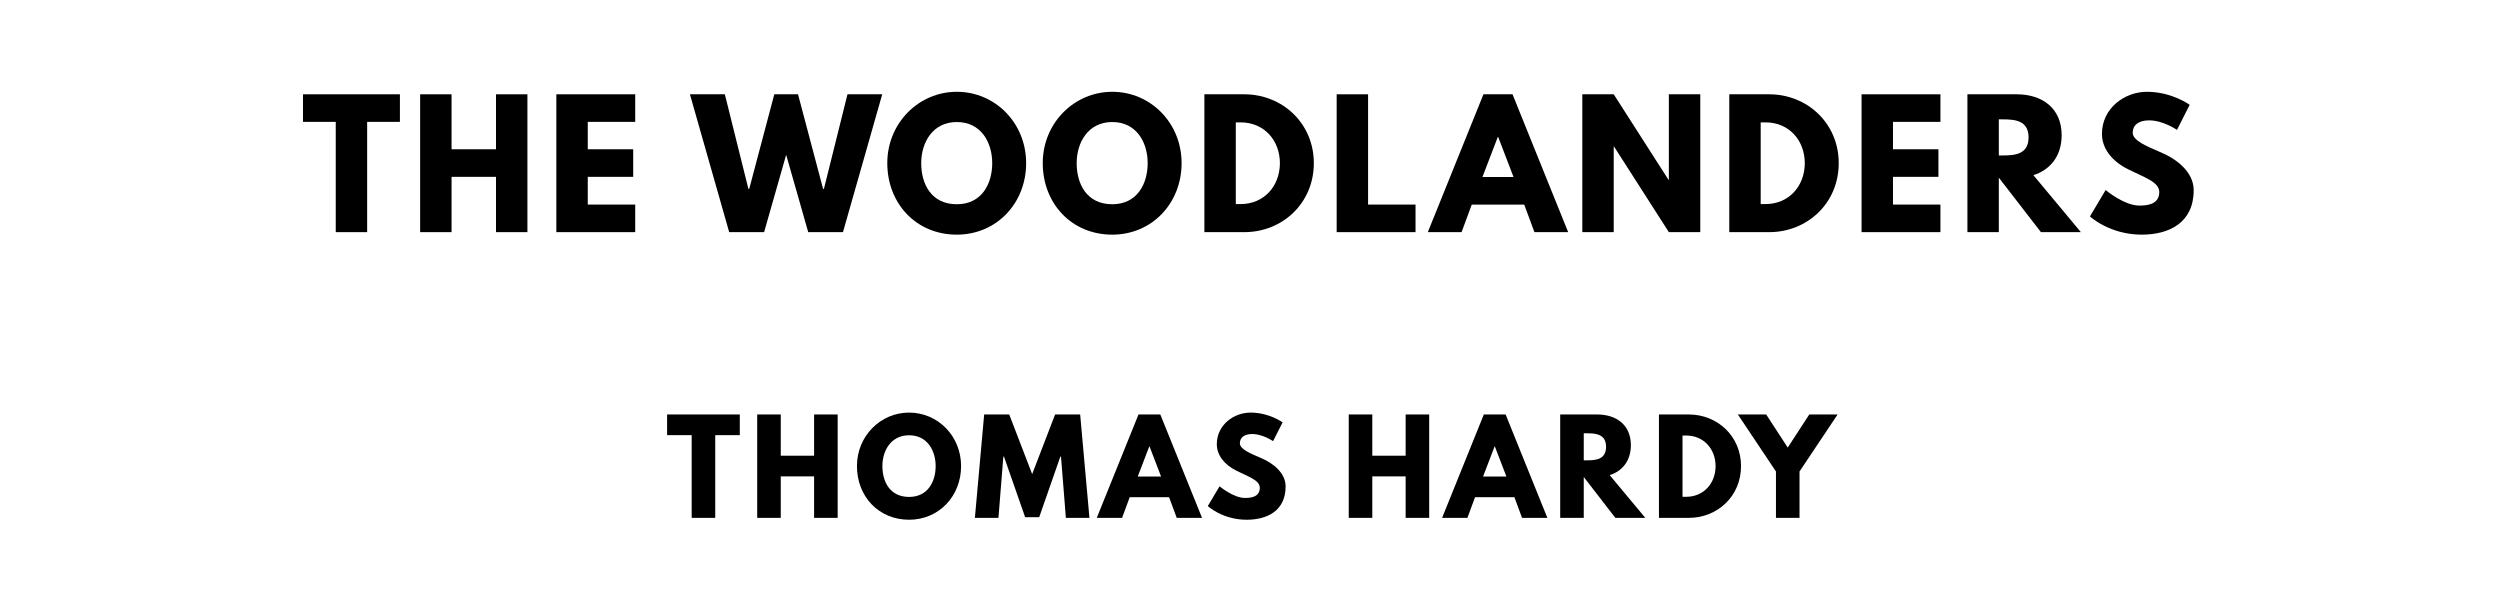
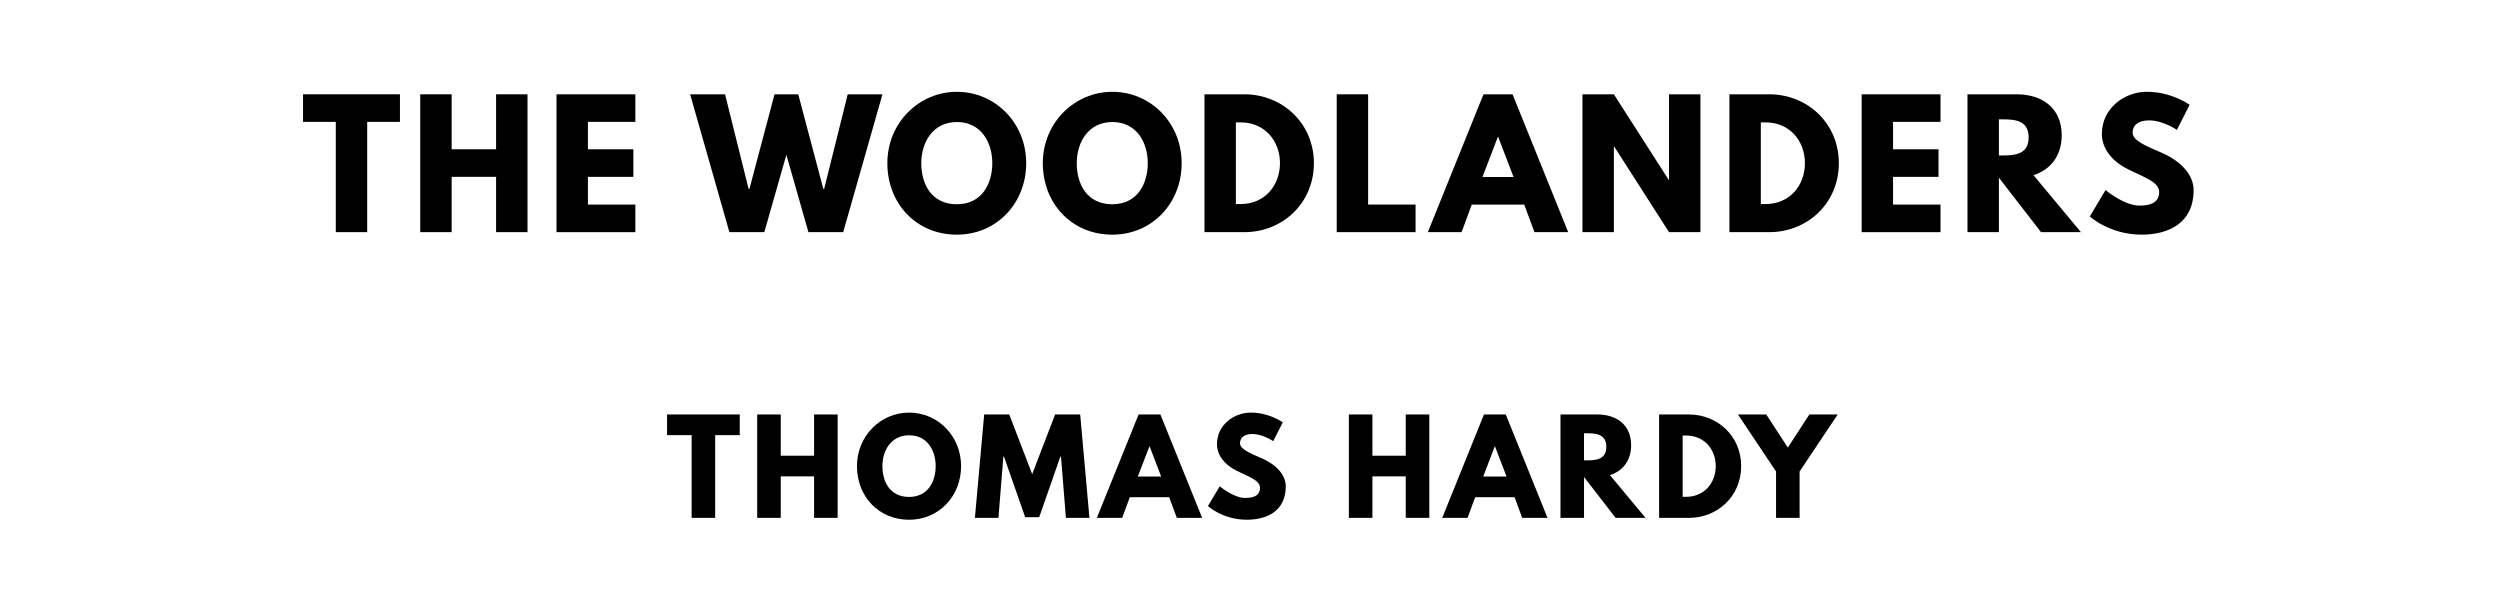
<svg xmlns="http://www.w3.org/2000/svg" version="1.1" viewBox="0 0 1400 340">
  <g aria-label="THE WOODLANDERS">
-     <path d="M 169.678,68.246 H 188.017 V 130 h 17.591 V 68.246 h 18.339 V 52.807 h -54.269 z" />
-     <path d="m 252.872,99.029 h 24.889 V 130 H 295.352 V 52.807 H 277.761 V 83.591 H 252.872 V 52.807 H 235.281 V 130 h 17.591 z" />
-     <path d="M 355.717,52.807 H 311.553 V 130 H 355.717 V 114.561 H 329.144 V 99.029 h 25.45 V 83.591 H 329.144 V 68.246 h 26.573 z" />
-     <path d="m 452.602,130 h 19.462 L 494.052,52.807 h -19.462 l -13.193,52.959 h -0.468 L 446.894,52.807 h -13.287 l -14.035,52.959 h -0.468 L 405.912,52.807 H 386.356 L 408.344,130 h 19.556 l 12.351,-43.322 z" />
-     <path d="m 496.885,91.357 c 0,22.55 16.094,40.047 38.924,40.047 22.175,0 38.83,-17.497 38.83,-40.047 0,-22.55 -17.404,-39.953 -38.83,-39.953 -21.24,0 -38.924,17.404 -38.924,39.953 z m 18.994,0 c 0,-11.509 6.363,-23.018 19.93,-23.018 13.661,0 19.836,11.509 19.836,23.018 0,11.509 -5.801,23.018 -19.836,23.018 -14.409,0 -19.93,-11.509 -19.93,-23.018 z" />
-     <path d="m 583.939,91.357 c 0,22.55 16.094,40.047 38.924,40.047 22.175,0 38.83,-17.497 38.83,-40.047 0,-22.55 -17.404,-39.953 -38.83,-39.953 -21.24,0 -38.924,17.404 -38.924,39.953 z m 18.994,0 c 0,-11.509 6.363,-23.018 19.93,-23.018 13.661,0 19.836,11.509 19.836,23.018 0,11.509 -5.801,23.018 -19.836,23.018 -14.409,0 -19.93,-11.509 -19.93,-23.018 z" />
-     <path d="M 674.455,52.807 V 130 h 22.363 c 21.24,0 38.924,-16.094 38.924,-38.643 0,-22.456 -17.778,-38.55 -38.924,-38.55 z M 692.046,114.281 V 68.526 h 2.713 c 13.099,0 21.988,10.012 21.988,22.924 -0.094,12.912 -8.982,22.83 -21.988,22.83 z" />
-     <path d="M 766.125,52.807 H 748.534 V 130 h 44.164 v -15.439 h -26.573 z" />
-     <path d="m 847.015,52.807 h -16.281 L 799.577,130 h 18.901 l 5.708,-15.439 h 29.38 L 859.273,130 h 18.901 z m 0.561,46.316 h -17.404 l 8.608,-22.456 h 0.187 z" />
-     <path d="m 903.684,82.094 h 0.187 L 934.561,130 h 17.591 V 52.807 H 934.561 v 47.906 h -0.187 L 903.684,52.807 H 886.093 V 130 h 17.591 z" />
-     <path d="M 968.395,52.807 V 130 h 22.363 c 21.24,0 38.924,-16.094 38.924,-38.643 0,-22.456 -17.778,-38.55 -38.924,-38.55 z M 985.986,114.281 V 68.526 h 2.713 c 13.099,0 21.988,10.012 21.988,22.924 -0.094,12.912 -8.982,22.83 -21.988,22.83 z" />
-     <path d="m 1086.638,52.807 h -44.164 V 130 h 44.164 V 114.561 H 1060.065 V 99.029 h 25.45 V 83.591 H 1060.065 V 68.246 h 26.573 z" />
-     <path d="M 1101.751,52.807 V 130 h 17.591 V 99.497 L 1142.92,130 h 22.363 l -26.573,-31.906 c 9.45,-2.994 15.813,-10.76 15.813,-22.363 0,-15.158 -10.854,-22.924 -25.17,-22.924 z m 17.591,34.246 V 66.842 h 2.058 c 6.643,0 14.597,0.468 14.597,10.105 0,9.637 -7.953,10.105 -14.597,10.105 z" />
-     <path d="m 1202.264,51.404 c -12.444,0 -25.17,9.17 -25.17,23.579 0,8.047 5.427,15.251 14.69,19.836 9.17,4.585 17.404,7.111 17.404,12.725 0,7.205 -7.298,7.579 -11.134,7.579 -8.608,0 -18.901,-8.702 -18.901,-8.702 l -8.795,14.784 c 0,0 10.947,10.199 29.006,10.199 15.064,0 29.099,-6.456 29.099,-24.889 0,-10.105 -9.45,-17.404 -18.058,-21.053 -8.795,-3.743 -16.094,-6.83 -16.094,-11.135 0,-4.211 3.181,-6.924 9.17,-6.924 7.953,0 15.626,5.333 15.626,5.333 l 7.111,-14.035 c 0,0 -9.918,-7.298 -23.953,-7.298 z" />
+     <path d="M169.70,68.25l0.00-15.44l54.27,0.00l0.00,15.44l-18.34,0.00l0.00,61.75l-17.59,0.00l0.00-61.75l-18.34,0.00z" />
+     <path d="M252.92,99.03l0.00,30.97l-17.59,0.00l0.00-77.19l17.59,0.00l0.00,30.78l24.89,0.00l0.00-30.78l17.59,0.00l0.00,77.19l-17.59,0.00l0.00-30.97l-24.89,0.00z" />
+     <path d="M355.80,52.81l0.00,15.44l-26.57,0.00l0.00,15.35l25.45,0.00l0.00,15.44l-25.45,0.00l0.00,15.53l26.57,0.00l0.00,15.44l-44.16,0.00l0.00-77.19l44.16,0.00z" />
+     <path d="M452.72,130.00l-12.35-43.32l-12.35,43.32l-19.56,0.00l-21.99-77.19l19.56,0.00l13.19,52.96l0.47,0.00l14.04-52.96l13.29,0.00l14.04,52.96l0.47,0.00l13.19-52.96l19.46,0.00l-21.99,77.19l-19.46,0.00z" />
+     <path d="M496.92,91.36c0.00-22.55,17.68-39.95,38.92-39.95c21.43,0.00,38.83,17.40,38.83,39.95s-16.65,40.05-38.83,40.05c-22.83,0.00-38.92-17.50-38.92-40.05z  M515.92,91.36c0.00,11.51,5.52,23.02,19.93,23.02c14.04,0.00,19.84-11.51,19.84-23.02s-6.18-23.02-19.84-23.02c-13.57,0.00-19.93,11.51-19.93,23.02z" />
+     <path d="M583.98,91.36c0.00-22.55,17.68-39.95,38.92-39.95c21.43,0.00,38.83,17.40,38.83,39.95s-16.65,40.05-38.83,40.05c-22.83,0.00-38.92-17.50-38.92-40.05z  M602.98,91.36c0.00,11.51,5.52,23.02,19.93,23.02c14.04,0.00,19.84-11.51,19.84-23.02s-6.18-23.02-19.84-23.02c-13.57,0.00-19.93,11.51-19.93,23.02z" />
+     <path d="M674.50,52.81l22.36,0.00c21.15,0.00,38.92,16.09,38.92,38.55c0.00,22.55-17.68,38.64-38.92,38.64l-22.36,0.00l0.00-77.19z  M692.09,114.28l2.71,0.00c13.01,0.00,21.89-9.92,21.99-22.83c0.00-12.91-8.89-22.92-21.99-22.92l-2.71,0.00l0.00,45.75z" />
+     <path d="M766.15,52.81l0.00,61.75l26.57,0.00l0.00,15.44l-44.16,0.00l0.00-77.19l17.59,0.00z" />
+     <path d="M847.03,52.81l31.16,77.19l-18.90,0.00l-5.71-15.44l-29.38,0.00l-5.71,15.44l-18.90,0.00l31.16-77.19l16.28,0.00z  M847.59,99.12l-8.61-22.46l-0.19,0.00l-8.61,22.46l17.40,0.00z" />
+     <path d="M903.77,82.09l0.00,47.91l-17.59,0.00l0.00-77.19l17.59,0.00l30.69,47.91l0.19,0.00l0.00-47.91l17.59,0.00l0.00,77.19l-17.59,0.00l-30.69-47.91l-0.19,0.00z" />
+     <path d="M968.47,52.81l22.36,0.00c21.15,0.00,38.92,16.09,38.92,38.55c0.00,22.55-17.68,38.64-38.92,38.64l-22.36,0.00l0.00-77.19z  M986.06,114.28l2.71,0.00c13.01,0.00,21.89-9.92,21.99-22.83c0.00-12.91-8.89-22.92-21.99-22.92l-2.71,0.00l0.00,45.75z" />
+     <path d="M1086.68,52.81l0.00,15.44l-26.57,0.00l0.00,15.35l25.45,0.00l0.00,15.44l-25.45,0.00l0.00,15.53l26.57,0.00l0.00,15.44l-44.16,0.00l0.00-77.19l44.16,0.00z" />
+     <path d="M1101.79,52.81l27.60,0.00c14.32,0.00,25.17,7.77,25.17,22.92c0.00,11.60-6.36,19.37-15.81,22.36l26.57,31.91l-22.36,0.00l-23.58-30.50l0.00,30.50l-17.59,0.00l0.00-77.19z  M1119.38,87.05l2.06,0.00c6.64,0.00,14.60-0.47,14.60-10.11s-7.95-10.11-14.60-10.11l-2.06,0.00l0.00,20.21z" />
+     <path d="M1202.23,51.40c14.04,0.00,23.95,7.30,23.95,7.30l-7.11,14.04s-7.67-5.33-15.63-5.33c-5.99,0.00-9.17,2.71-9.17,6.92c0.00,4.30,7.30,7.39,16.09,11.13c8.61,3.65,18.06,10.95,18.06,21.05c0.00,18.43-14.04,24.89-29.10,24.89c-18.06,0.00-29.01-10.20-29.01-10.20l8.80-14.78s10.29,8.70,18.90,8.70c3.84,0.00,11.13-0.37,11.13-7.58c0.00-5.61-8.23-8.14-17.40-12.73c-9.26-4.58-14.69-11.79-14.69-19.84c0.00-14.41,12.73-23.58,25.17-23.58z" />
  </g>
  <g aria-label="THOMAS HARDY">
-     <path d="m 373.582,243.684 h 13.754 V 290 h 13.193 v -46.316 h 13.754 v -11.579 h -40.702 z" />
-     <path d="m 437.228,266.772 h 18.667 V 290 h 13.193 v -57.895 h -13.193 v 23.088 H 437.228 V 232.105 H 424.035 V 290 h 13.193 z" />
-     <path d="m 479.893,261.018 c 0,16.912 12.07,30.035 29.193,30.035 16.632,0 29.123,-13.123 29.123,-30.035 0,-16.912 -13.053,-29.965 -29.123,-29.965 -15.93,0 -29.193,13.053 -29.193,29.965 z m 14.246,0 c 0,-8.632 4.772,-17.263 14.947,-17.263 10.246,0 14.877,8.632 14.877,17.263 0,8.632 -4.351,17.263 -14.877,17.263 -10.807,0 -14.947,-8.632 -14.947,-17.263 z" />
-     <path d="m 596.889,290 h 13.193 l -5.193,-57.895 h -14.035 l -12.842,33.404 -12.842,-33.404 H 551.135 L 545.942,290 h 13.193 l 2.737,-34.316 h 0.351 l 11.86,33.965 h 7.86 l 11.86,-33.965 h 0.351 z" />
-     <path d="M 649.771,232.105 H 637.56 L 614.192,290 h 14.175 l 4.281,-11.579 h 22.035 L 658.964,290 h 14.175 z m 0.421,34.737 H 637.139 L 643.595,250 h 0.14 z" />
-     <path d="m 700.292,231.053 c -9.333,0 -18.877,6.877 -18.877,17.684 0,6.035 4.07,11.439 11.018,14.877 6.877,3.439 13.053,5.333 13.053,9.544 0,5.404 -5.474,5.684 -8.351,5.684 -6.456,0 -14.175,-6.526 -14.175,-6.526 l -6.596,11.088 c 0,0 8.211,7.649 21.754,7.649 11.298,0 21.825,-4.842 21.825,-18.667 0,-7.579 -7.088,-13.053 -13.544,-15.789 -6.596,-2.807 -12.07,-5.123 -12.07,-8.351 0,-3.158 2.386,-5.193 6.877,-5.193 5.965,0 11.719,4 11.719,4 l 5.333,-10.526 c 0,0 -7.439,-5.474 -17.965,-5.474 z" />
-     <path d="m 768.489,266.772 h 18.667 V 290 h 13.193 v -57.895 h -13.193 v 23.088 H 768.489 V 232.105 H 755.296 V 290 h 13.193 z" />
-     <path d="M 843.153,232.105 H 830.943 L 807.575,290 h 14.175 l 4.281,-11.579 h 22.035 L 852.346,290 h 14.175 z m 0.421,34.737 H 830.522 L 836.978,250 h 0.14 z" />
-     <path d="M 873.712,232.105 V 290 H 886.905 V 267.123 L 904.589,290 h 16.772 l -19.93,-23.93 c 7.088,-2.246 11.86,-8.07 11.86,-16.772 0,-11.368 -8.14,-17.193 -18.877,-17.193 z m 13.193,25.684 v -15.158 h 1.544 c 4.982,0 10.947,0.351 10.947,7.579 0,7.228 -5.965,7.579 -10.947,7.579 z" />
-     <path d="M 929.013,232.105 V 290 h 16.772 c 15.93,0 29.193,-12.07 29.193,-28.982 0,-16.842 -13.333,-28.912 -29.193,-28.912 z m 13.193,46.105 v -34.316 h 2.035 c 9.825,0 16.491,7.509 16.491,17.193 -0.07,9.684 -6.737,17.123 -16.491,17.123 z" />
-     <path d="m 973.202,232.105 21.333,31.93 V 290 h 13.193 v -25.965 l 21.333,-31.93 h -15.86 l -12.07,18.526 -12.07,-18.526 z" />
+     <path d="M373.55,243.68l0.00-11.58l40.70,0.00l0.00,11.58l-13.75,0.00l0.00,46.32l-13.19,0.00l0.00-46.32l-13.75,0.00z" />
+     <path d="M437.22,266.77l0.00,23.23l-13.19,0.00l0.00-57.89l13.19,0.00l0.00,23.09l18.67,0.00l0.00-23.09l13.19,0.00l0.00,57.89l-13.19,0.00l0.00-23.23l-18.67,0.00z" />
+     <path d="M479.90,261.02c0.00-16.91,13.26-29.96,29.19-29.96c16.07,0.00,29.12,13.05,29.12,29.96s-12.49,30.04-29.12,30.04c-17.12,0.00-29.19-13.12-29.19-30.04z  M494.15,261.02c0.00,8.63,4.14,17.26,14.95,17.26c10.53,0.00,14.88-8.63,14.88-17.26s-4.63-17.26-14.88-17.26c-10.18,0.00-14.95,8.63-14.95,17.26z" />
+     <path d="M596.90,290.00l-2.74-34.32l-0.35,0.00l-11.86,33.96l-7.86,0.00l-11.86-33.96l-0.35,0.00l-2.74,34.32l-13.19,0.00l5.19-57.89l14.04,0.00l12.84,33.40l12.84-33.40l14.04,0.00l5.19,57.89l-13.19,0.00z" />
+     <path d="M649.83,232.11l23.37,57.89l-14.18,0.00l-4.28-11.58l-22.04,0.00l-4.28,11.58l-14.18,0.00l23.37-57.89l12.21,0.00z  M650.25,266.84l-6.46-16.84l-0.14,0.00l-6.46,16.84l13.05,0.00z" />
+     <path d="M700.38,231.05c10.53,0.00,17.96,5.47,17.96,5.47l-5.33,10.53s-5.75-4.00-11.72-4.00c-4.49,0.00-6.88,2.04-6.88,5.19c0.00,3.23,5.47,5.54,12.07,8.35c6.46,2.74,13.54,8.21,13.54,15.79c0.00,13.82-10.53,18.67-21.82,18.67c-13.54,0.00-21.75-7.65-21.75-7.65l6.60-11.09s7.72,6.53,14.18,6.53c2.88,0.00,8.35-0.28,8.35-5.68c0.00-4.21-6.18-6.11-13.05-9.54c-6.95-3.44-11.02-8.84-11.02-14.88c0.00-10.81,9.54-17.68,18.88-17.68z" />
+     <path d="M768.55,266.77l0.00,23.23l-13.19,0.00l0.00-57.89l13.19,0.00l0.00,23.09l18.67,0.00l0.00-23.09l13.19,0.00l0.00,57.89l-13.19,0.00l0.00-23.23l-18.67,0.00z" />
+     <path d="M843.24,232.11l23.37,57.89l-14.18,0.00l-4.28-11.58l-22.04,0.00l-4.28,11.58l-14.18,0.00l23.37-57.89l12.21,0.00z  M843.66,266.84l-6.46-16.84l-0.14,0.00l-6.46,16.84l13.05,0.00z" />
+     <path d="M873.85,232.11l20.70,0.00c10.74,0.00,18.88,5.82,18.88,17.19c0.00,8.70-4.77,14.53-11.86,16.77l19.93,23.93l-16.77,0.00l-17.68-22.88l0.00,22.88l-13.19,0.00l0.00-57.89z  M887.04,257.79l1.54,0.00c4.98,0.00,10.95-0.35,10.95-7.58s-5.96-7.58-10.95-7.58l-1.54,0.00l0.00,15.16z" />
+     <path d="M929.10,232.11l16.77,0.00c15.86,0.00,29.19,12.07,29.19,28.91c0.00,16.91-13.26,28.98-29.19,28.98l-16.77,0.00l0.00-57.89z  M942.29,278.21l2.04,0.00c9.75,0.00,16.42-7.44,16.49-17.12c0.00-9.68-6.67-17.19-16.49-17.19l-2.04,0.00l0.00,34.32z" />
+     <path d="M973.25,232.11l15.86,0.00l12.07,18.53l12.07-18.53l15.86,0.00l-21.33,31.93l0.00,25.96l-13.19,0.00l0.00-25.96z" />
  </g>
</svg>
